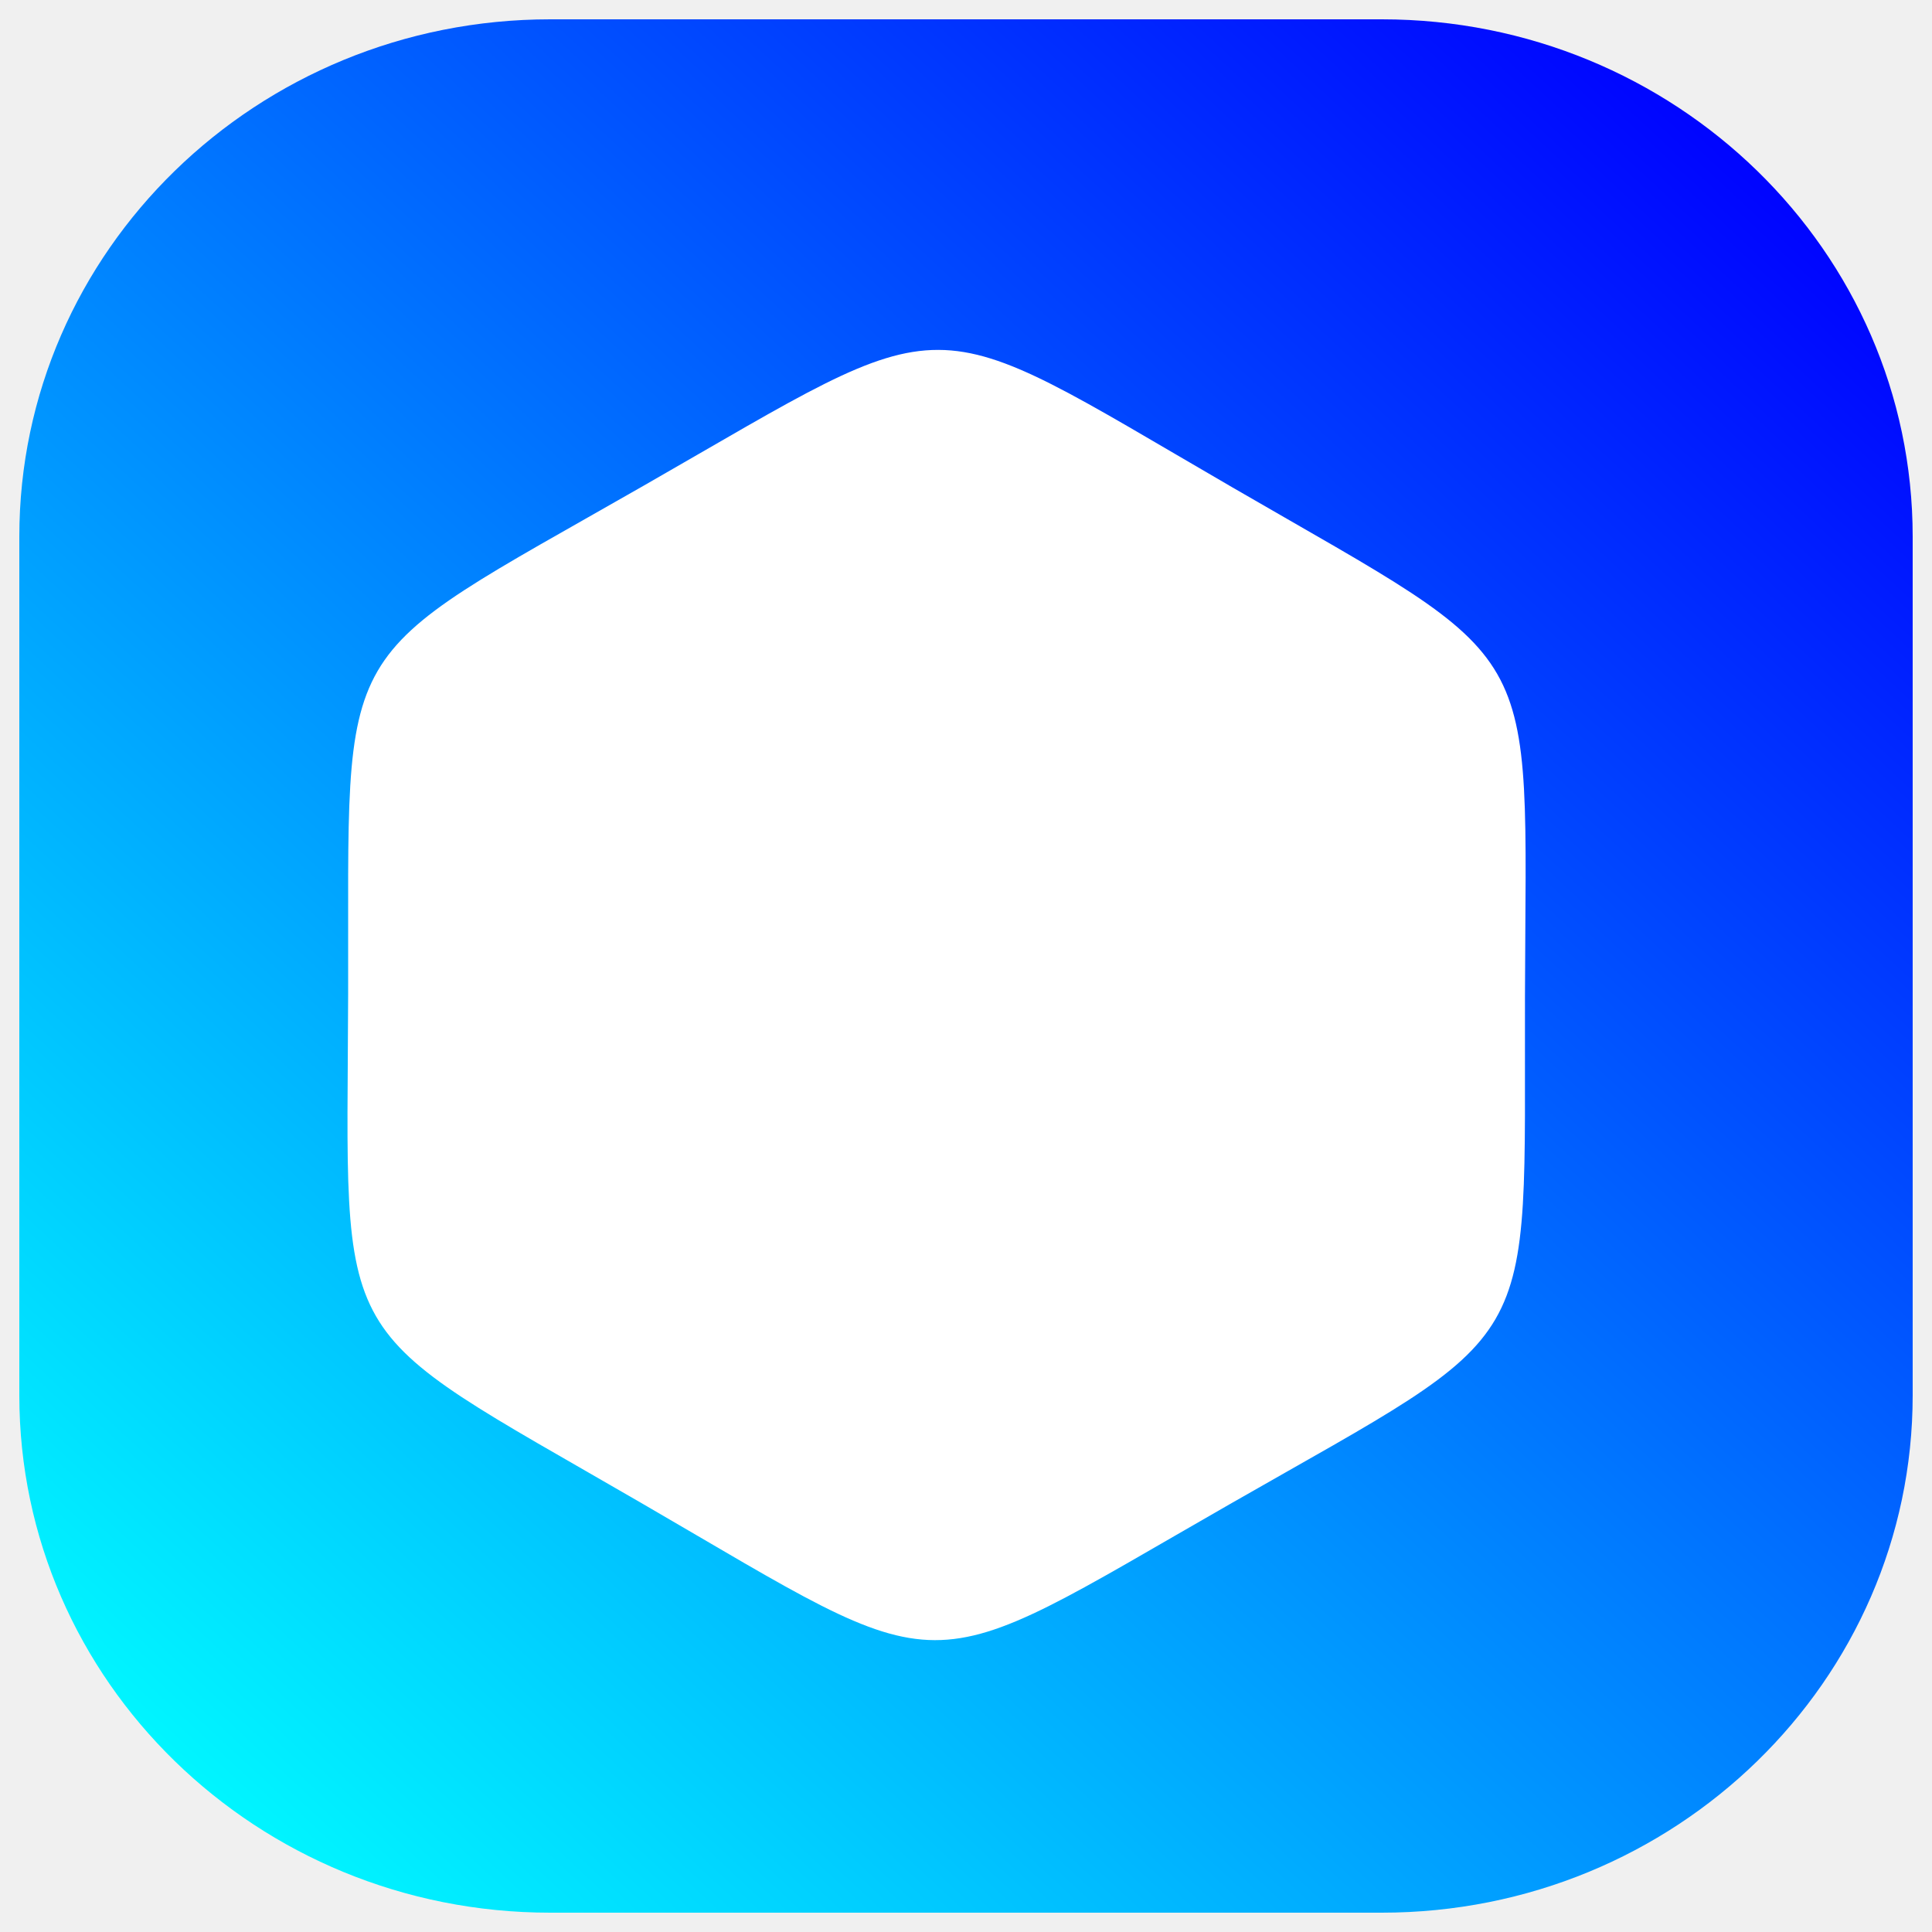
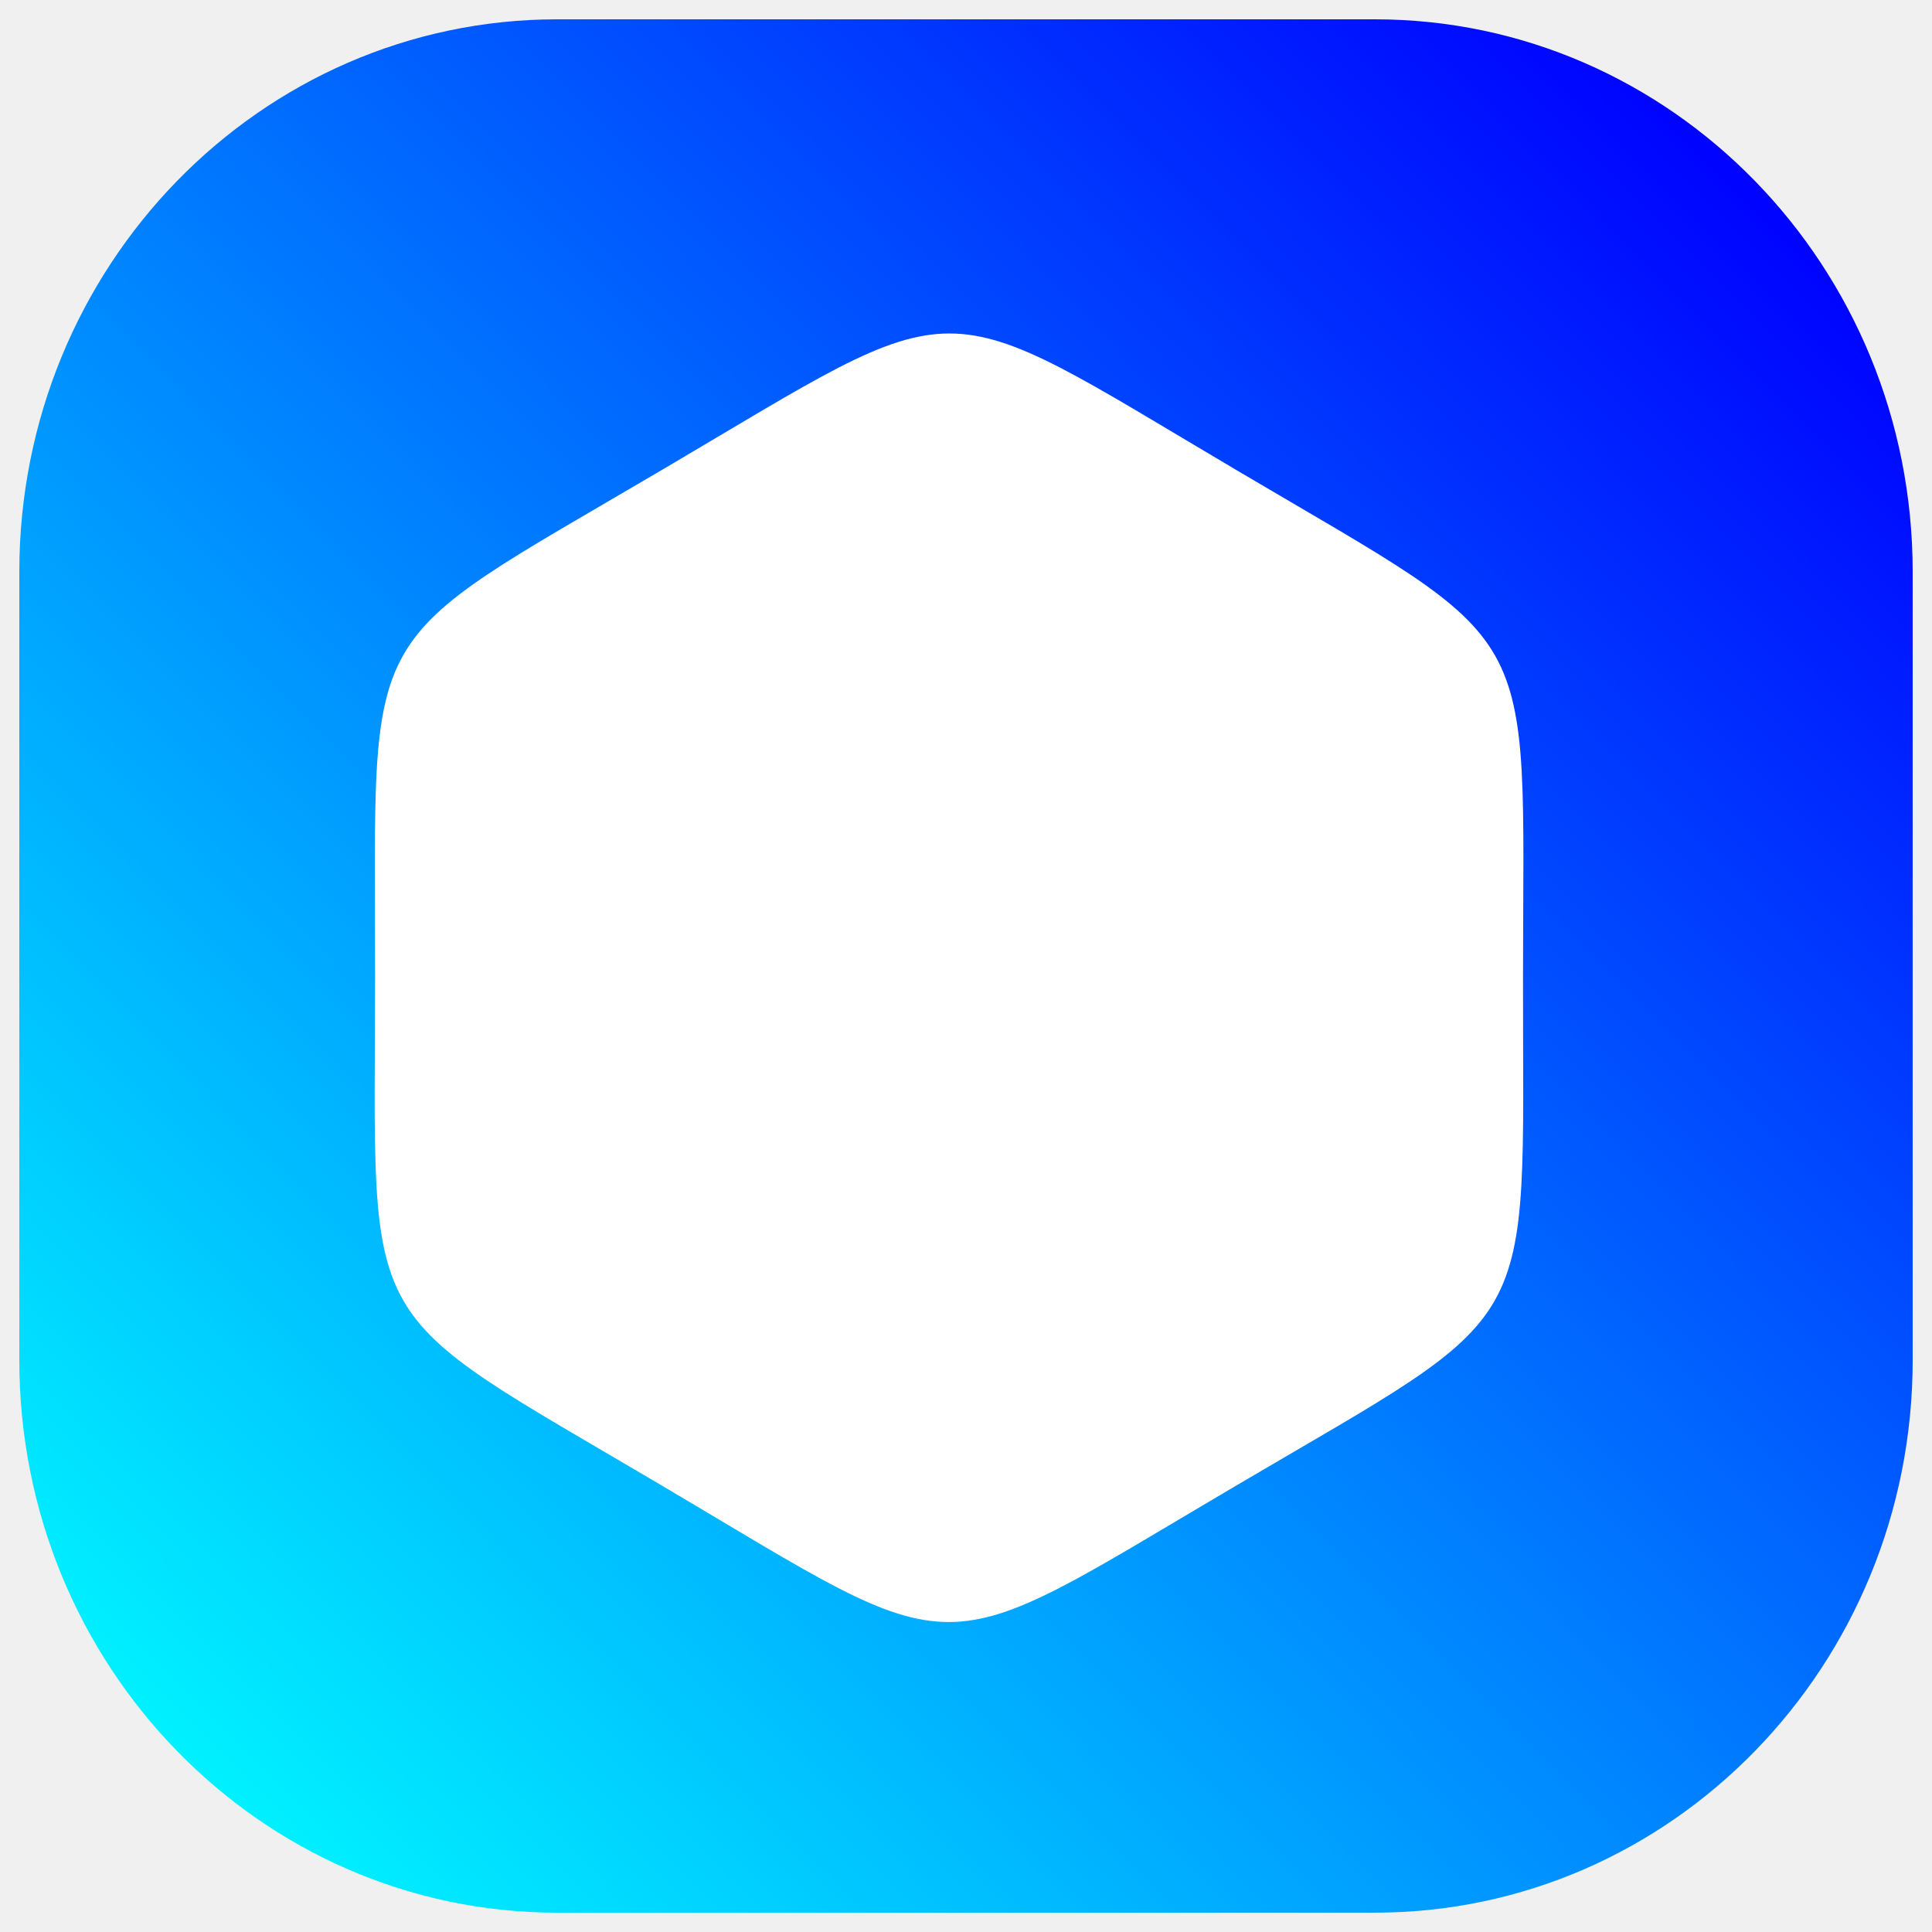
<svg xmlns="http://www.w3.org/2000/svg" xmlns:xlink="http://www.w3.org/1999/xlink" width="500px" height="500px" viewBox="0 0 500 500" version="1.1" id="SVGRoot">
  <defs id="defs838">
    <linearGradient id="linearGradient1400">
      <stop style="stop-color:#00ffff;stop-opacity:1" offset="0" id="stop1396" />
      <stop style="stop-color:#0000ff;stop-opacity:1" offset="1" id="stop1398" />
    </linearGradient>
-     <linearGradient xlink:href="#linearGradient1400" id="linearGradient1402" x1="41.416" y1="463.635" x2="446.487" y2="38.36" gradientUnits="userSpaceOnUse" gradientTransform="matrix(1.056809,0,0,1.029884,-14.21569,-5.377125)" />
+     <linearGradient xlink:href="#linearGradient1400" id="linearGradient1402" x1="16.162" y1="471.716" x2="452.548" y2="38.36" gradientUnits="userSpaceOnUse" />
  </defs>
  <g id="layer1">
-     <rect style="fill:url(#linearGradient1402);fill-opacity:1;stroke:none;stroke-width:11.389;stroke-miterlimit:4;stroke-dasharray:none;stroke-opacity:1" id="rect851" width="490" height="490" x="5" y="5" ry="133.885" rx="137.385" />
-     <path style="fill:#ffffff;stroke:none;stroke-width:10.917;stroke-miterlimit:4;stroke-dasharray:none;stroke-opacity:1" id="path1404" d="m 274.761,290.898 c -75.155,61.377 -63.744,59.521 -154.476,25.123 C 29.554,281.623 36.867,290.578 21.291,194.803 5.715,99.028 1.616,109.839 76.772,48.462 151.927,-12.915 140.516,-11.059 231.247,23.339 c 90.732,34.398 83.419,25.443 98.995,121.218 15.576,95.775 19.675,84.964 -55.481,146.341 z" transform="matrix(0.9599588,0.1585194,-0.1588304,0.958079,100.6021,67.08086)" />
+     <rect style="fill:url(#linearGradient1402);stroke:none;stroke-width:10.853;stroke-miterlimit:4;stroke-dasharray:none;stroke-opacity:1;fill-opacity:1" id="rect851" width="490" height="490" x="5" y="5" ry="142.993" rx="139.205" />
+     <path style="fill:#ffffff;stroke:none;stroke-width:10;stroke-miterlimit:4;stroke-dasharray:none;stroke-opacity:1" id="path1404" d="m 291.934,292.919 c -70.145,49.477 -59.96,48.551 -137.881,12.542 C 76.132,269.452 82.027,277.81 74.251,192.324 66.475,106.838 62.185,116.122 132.33,66.645 c 70.145,-49.477 59.96,-48.551 137.881,-12.542 77.921,36.009 72.026,27.651 79.802,113.137 7.776,85.486 12.066,76.202 -58.079,125.679 z" transform="matrix(1.068423,0.1001626,-0.09802517,1.091721,36.58639,35.52511)" />
  </g>
</svg>
